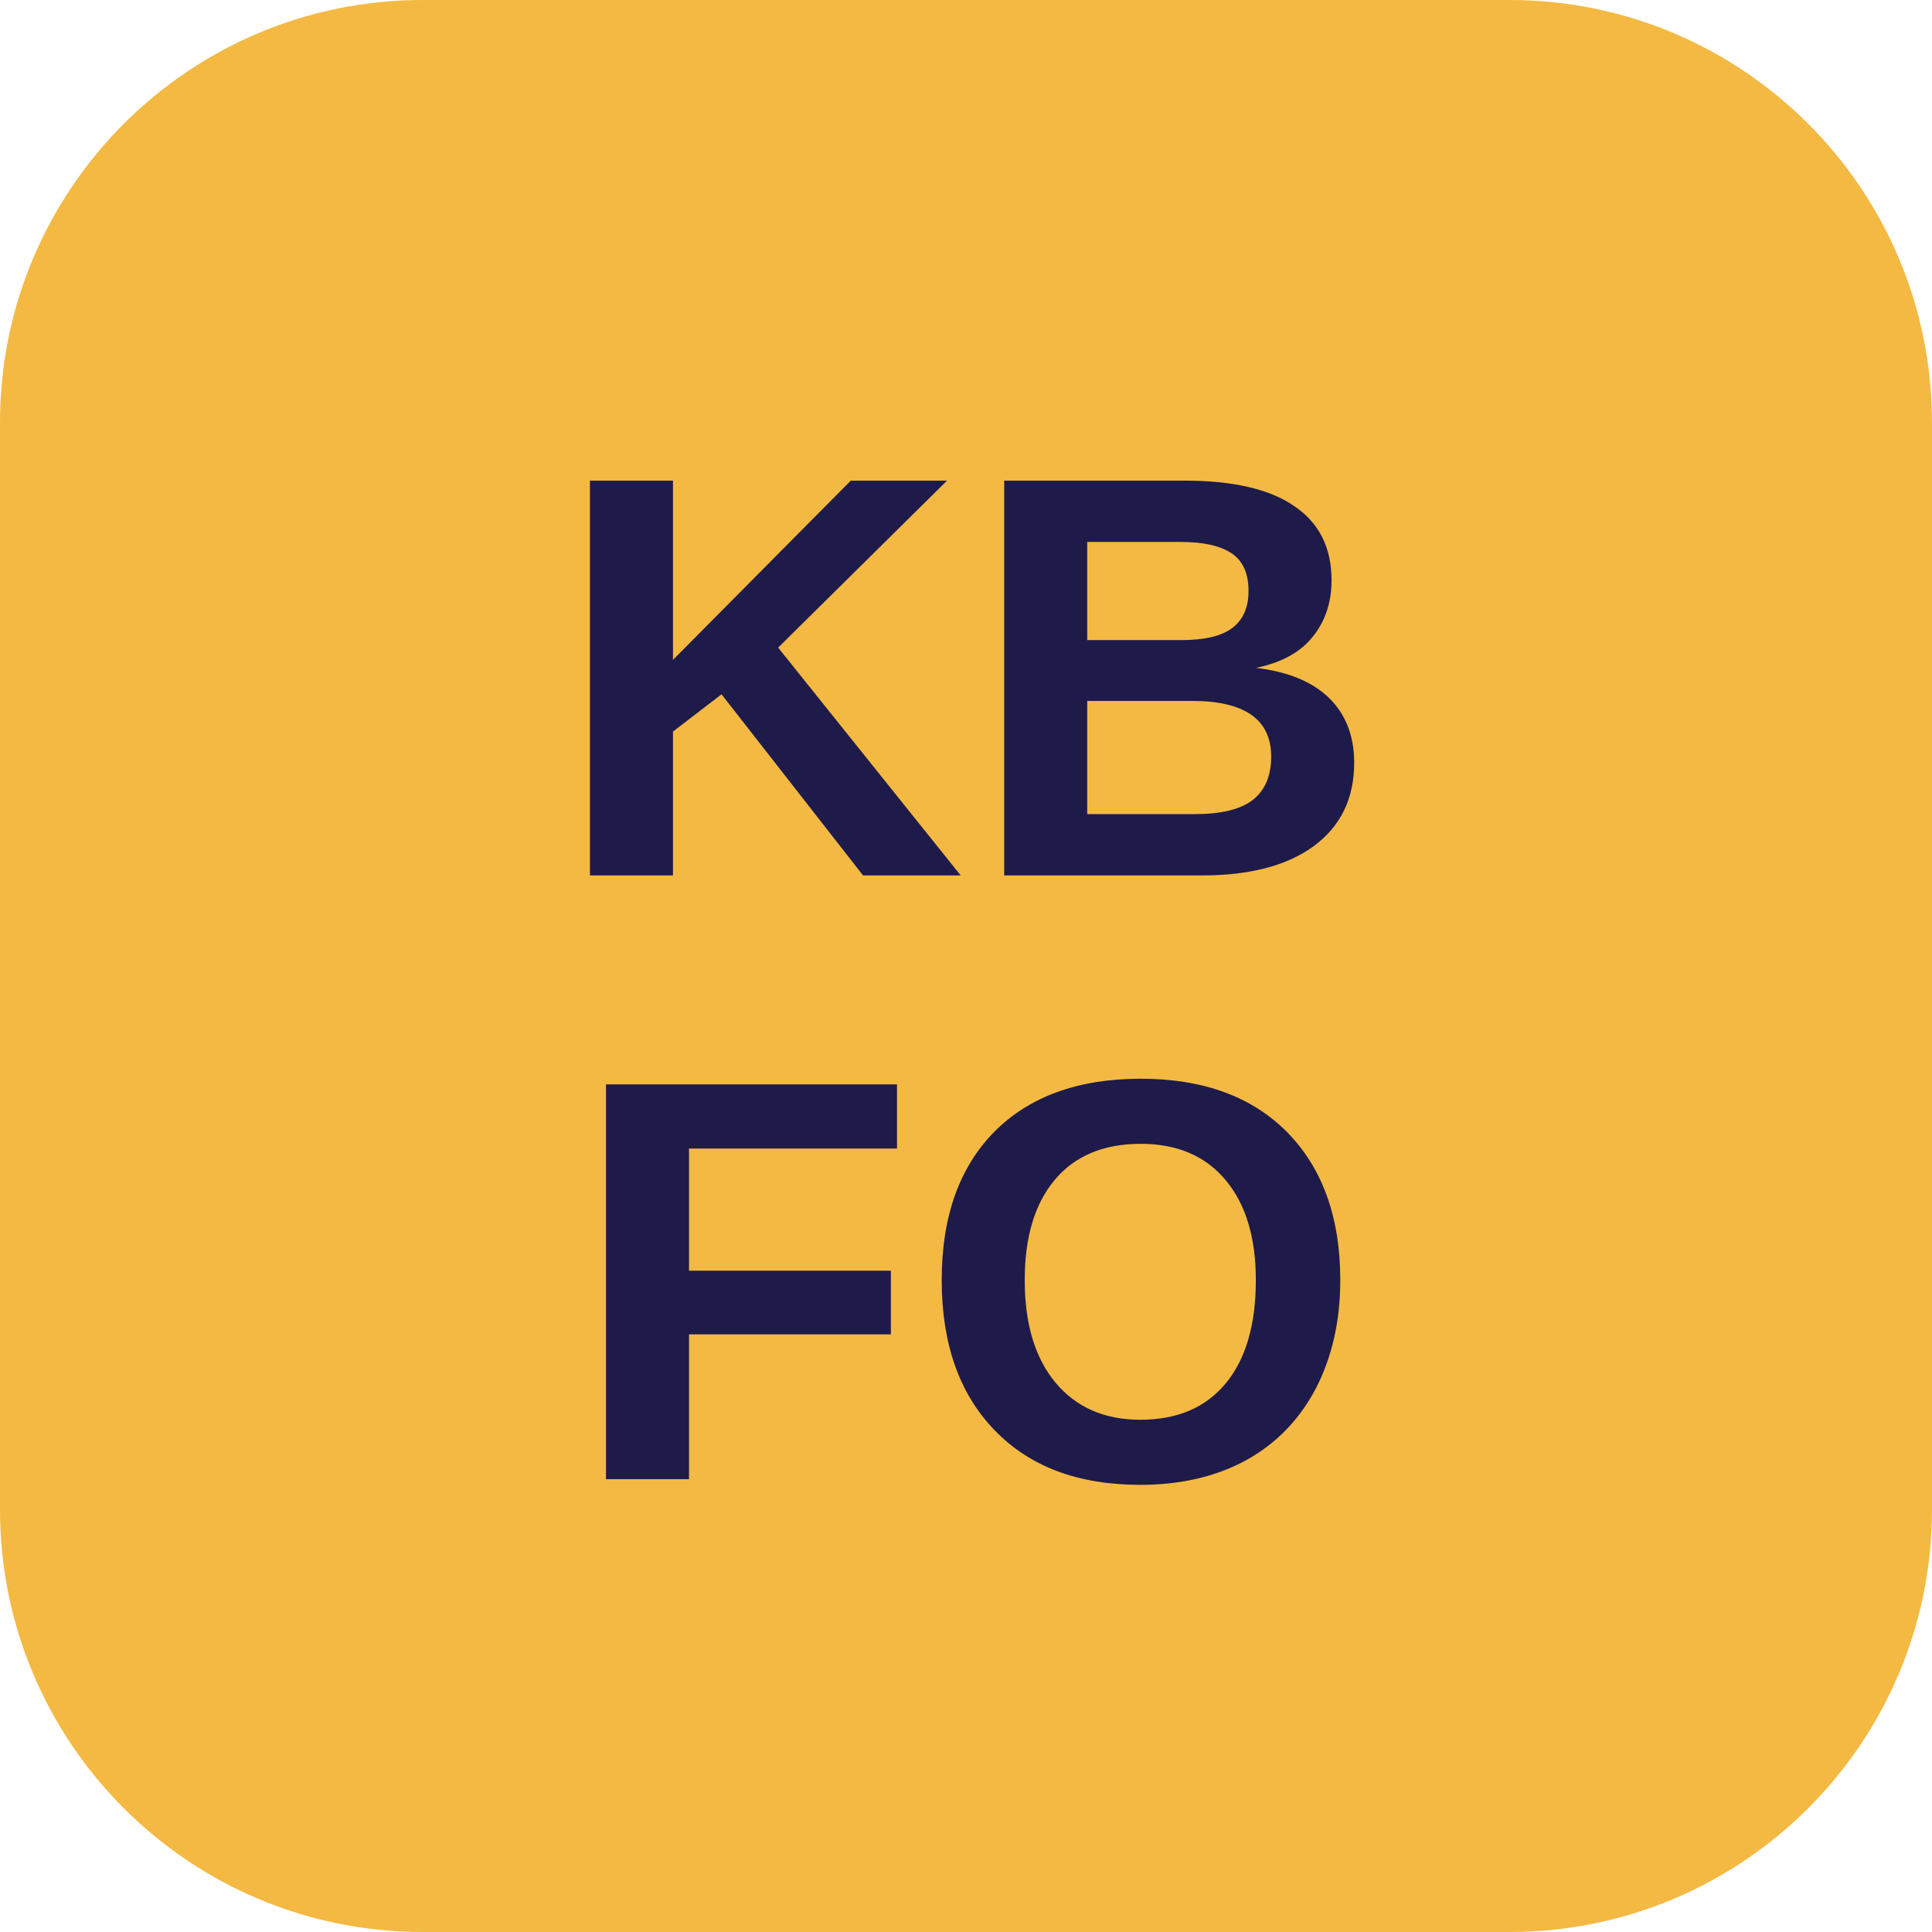
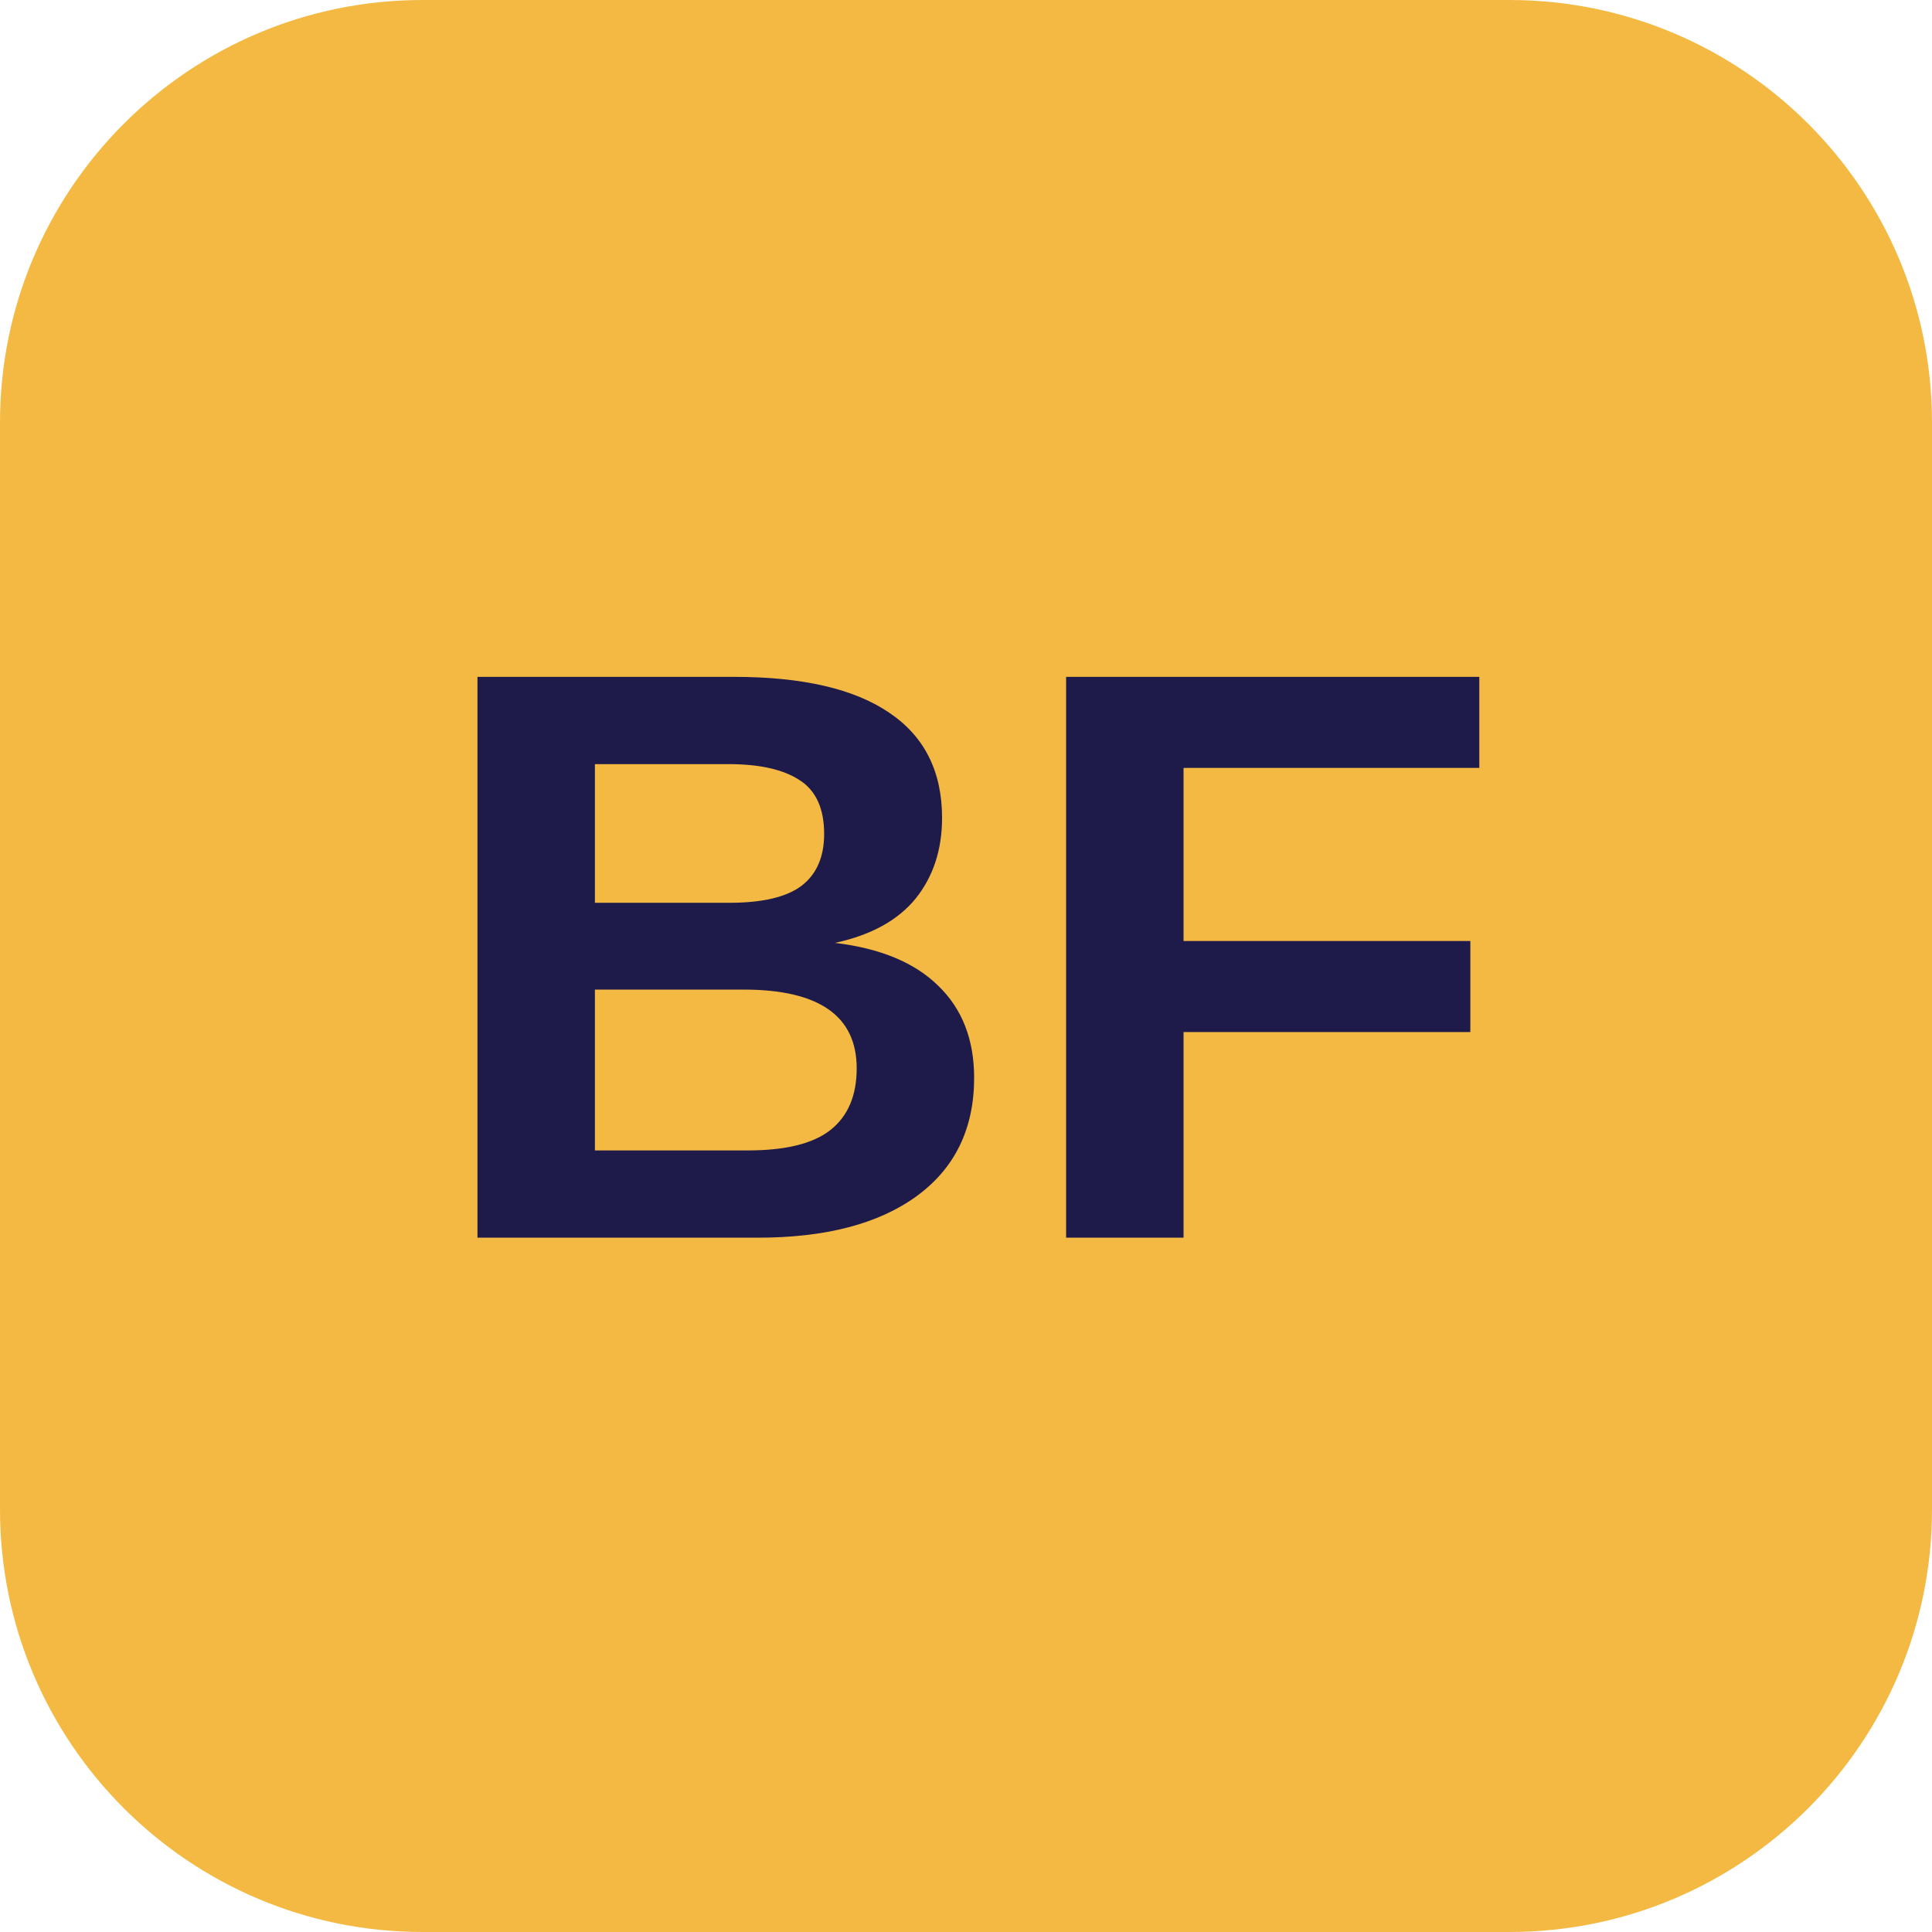
<svg xmlns="http://www.w3.org/2000/svg" viewBox="0 0 64 64">
  <rect width="64" height="64" rx="14" fill="#f4b942" />
-   <text x="32" y="29" fill="#1e1b4b" font-family="Arial, sans-serif" font-size="19" font-weight="700" text-anchor="middle">KB</text>
-   <text x="32" y="49" fill="#1e1b4b" font-family="Arial, sans-serif" font-size="19" font-weight="700" text-anchor="middle">FO</text>
+   <text x="32" y="41" fill="#1e1b4b" font-family="Arial, sans-serif" font-size="27" font-weight="700" text-anchor="middle">BF</text>
</svg>
